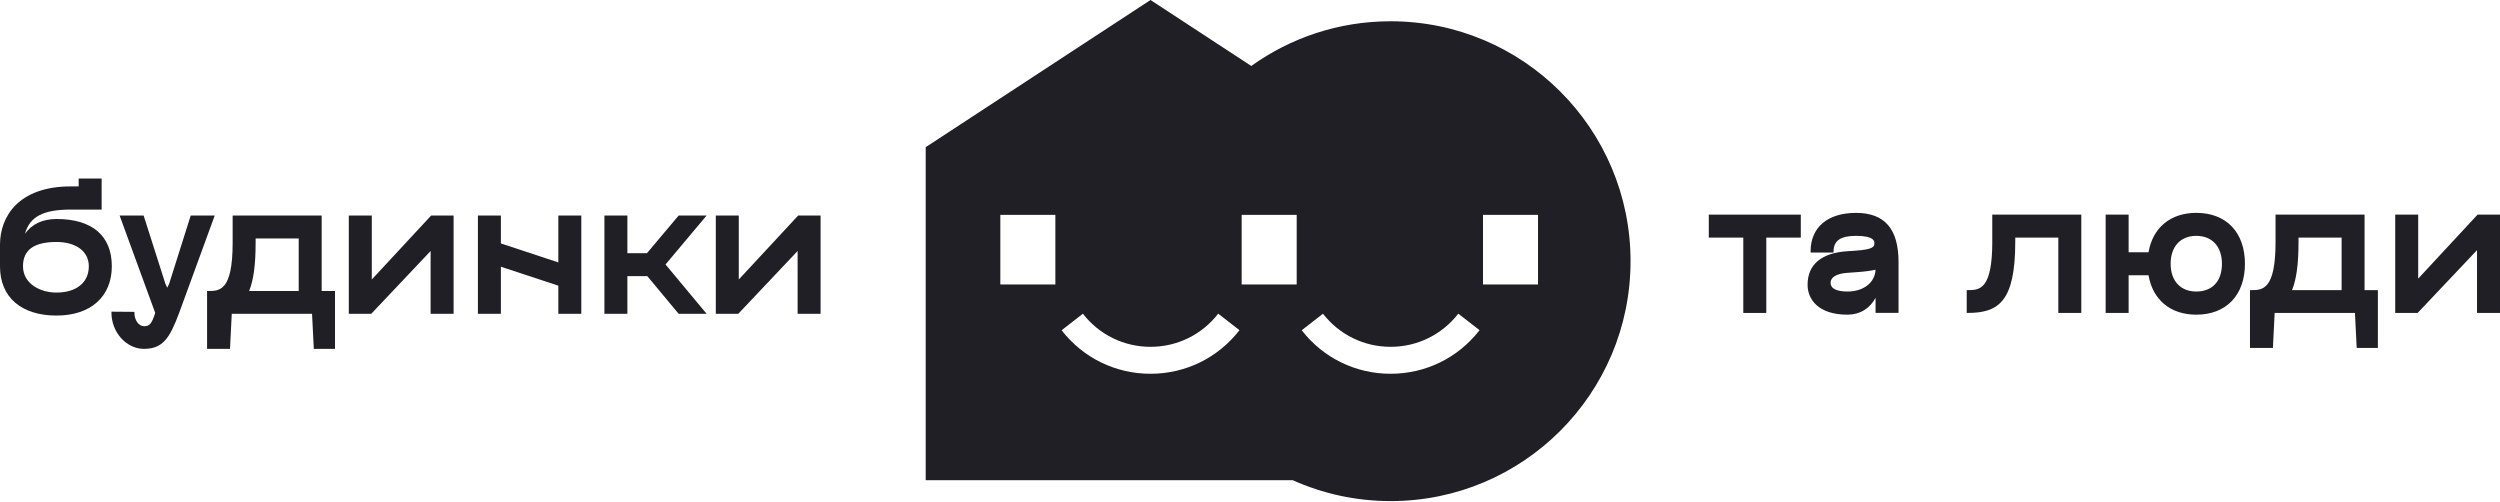
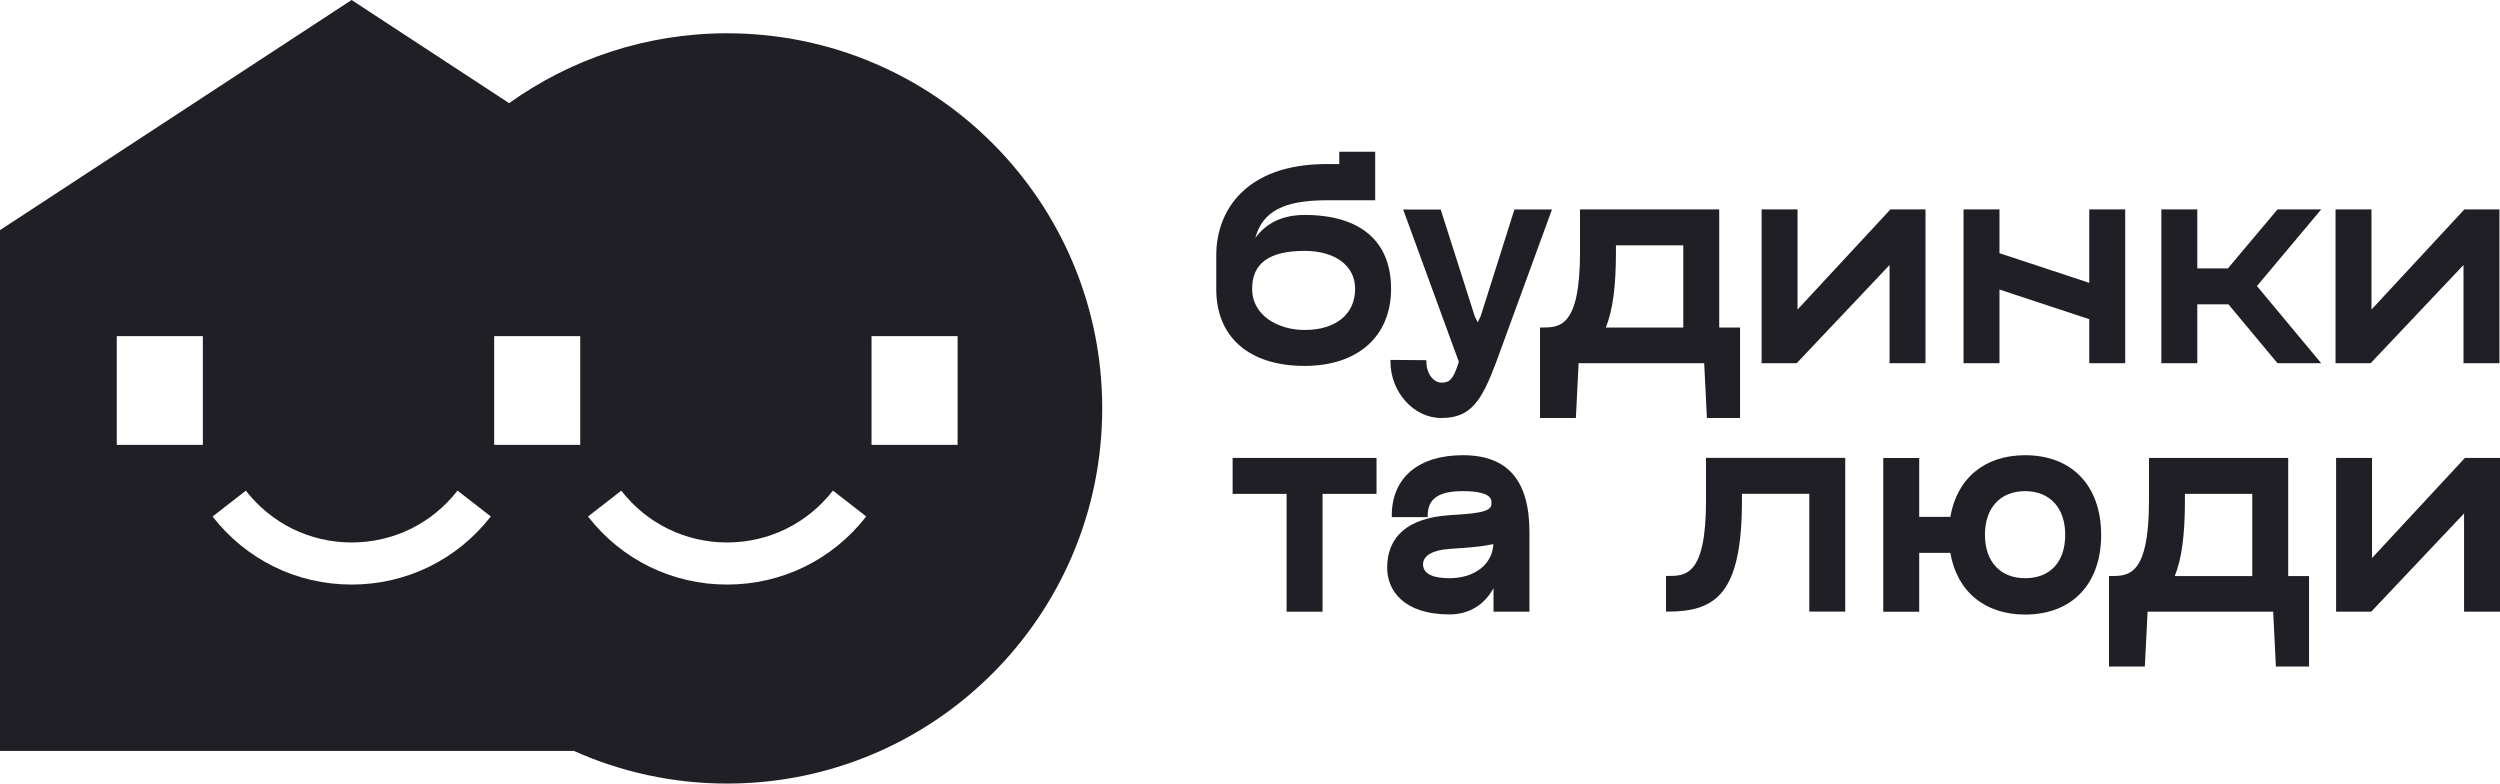
- <svg xmlns="http://www.w3.org/2000/svg" version="1.1" x="0px" y="0px" viewBox="137.34 112.23 1201.27 240.78" xml:space="preserve">
+ <svg xmlns="http://www.w3.org/2000/svg" version="1.1" id="Layer_1" x="0px" y="0px" viewBox="71.23 196.96 357.53 112.06" xml:space="preserve">
  <style type="text/css">
- 	.st0{fill:#EEECE4;}
+ 	.st0{fill:#EFEBDF;}
	.st1{fill:#201F25;}
</style>
-   <g id="фон">
- </g>
-   <g id="друк_молочним">
- </g>
-   <g id="друк_чорним">
-     <g>
-       <path class="st1" d="M164.5,263.86c16.39,0,26.57-9.08,26.57-23.71c0-14.63-9.44-22.69-26.57-22.69c-6.64,0-11.82,2.43-15.15,7.08    c2.23-8.2,8.82-11.61,21.97-11.61h14.86v-14.92h-11.04v3.79h-3.82c-25.05,0-33.98,14.46-33.98,28v10.44    C137.35,255.03,147.5,263.86,164.5,263.86 M148.39,240.15c0-7.84,5.27-11.65,16.11-11.65c9.43,0,15.52,4.57,15.52,11.65    c0,7.81-5.95,12.66-15.52,12.66C156.5,252.82,148.39,248.47,148.39,240.15" />
-       <path class="st1" d="M206.59,268.98c-2.57,0-4.66-2.88-4.66-6.43v-0.47l-11.04-0.09v0.48c0,9.43,7.16,17.39,15.62,17.39    c9,0,12.34-5.05,16.86-17.14l17.15-46.93h-11.54l-10.35,32.76l-0.92,1.91l-0.89-1.84l-10.46-32.82h-11.54l17.1,46.78    C210.2,268.04,209.07,268.98,206.59,268.98" />
-       <path class="st1" d="M288.13,279.85h10.18v-27.79h-6.4v-36.28h-42.78v13.1c0,23.18-6.28,23.18-11.82,23.18h-0.47v27.79h11.02    l0.84-16.84h38.58L288.13,279.85z M280.87,226.82v25.24h-23.82c2.13-5.22,3.12-12.62,3.12-23.18v-2.05H280.87z" />
-       <polygon class="st1" points="344.25,232.84 344.25,263.02 355.3,263.02 355.3,215.78 344.52,215.78 315.99,246.53 315.99,215.78     304.94,215.78 304.94,263.02 315.72,263.02   " />
-       <polygon class="st1" points="378.02,240.39 405.62,249.5 405.62,263.02 416.66,263.02 416.66,215.78 405.62,215.78 405.62,238.32     378.02,229.21 378.02,215.78 366.98,215.78 366.98,263.02 378.02,263.02   " />
-       <polygon class="st1" points="463.45,215.78 448.21,233.88 438.8,233.88 438.8,215.78 427.76,215.78 427.76,263.02 438.8,263.02     438.8,244.92 448.38,244.92 463.3,262.85 463.45,263.02 476.88,263.02 457.13,239.31 476.88,215.78   " />
-       <polygon class="st1" points="520.6,232.84 520.6,263.02 531.64,263.02 531.64,215.78 520.87,215.78 492.33,246.53 492.33,215.78     481.29,215.78 481.29,263.02 492.07,263.02   " />
-       <polygon class="st1" points="958.43,226.4 975.01,226.4 975.01,262.6 986.06,262.6 986.06,226.4 1002.64,226.4 1002.64,215.36     958.43,215.36   " />
-       <path class="st1" d="M1029.19,214.52c-13.68,0-21.85,6.94-21.85,18.57v0.47h11.04v-0.47c0-5.2,3.33-7.53,10.81-7.53    c8.79,0,8.79,2.62,8.79,3.48c0,1.5,0,3.04-9.16,3.65l-3.79,0.25c-12.51,0.81-19.13,6.39-19.13,16.13    c0,6.94,5.03,14.36,19.16,14.36c5.93,0,10.74-2.92,13.5-8.09v7.24h11.04v-24.46C1049.61,222.24,1042.93,214.52,1029.19,214.52     M1038.55,241.84c-0.28,6.19-5.75,10.47-13.49,10.47c-3.7,0-8.11-0.74-8.11-4.24c0-2.67,2.97-4.4,8.15-4.75l3.7-0.26    C1033.16,242.76,1035.73,242.43,1038.55,241.84" />
-       <path class="st1" d="M1094.65,228.45c0,23.18-6.28,23.18-11.82,23.18h-0.47v10.96h0.47c14.83,0,22.86-5.44,22.86-34.14v-2.05    h20.69v36.2h11.04v-47.24h-42.78V228.45z" />
-       <path class="st1" d="M1192.68,214.51c-12.37,0-20.92,7.07-22.96,18.94h-9.56v-18.1h-11.04v47.24h11.04v-18.1h9.56    c2.04,11.87,10.59,18.94,22.96,18.94c14.41,0,23.37-9.37,23.37-24.46C1216.05,223.89,1207.1,214.51,1192.68,214.51     M1192.68,252.31c-7.6,0-12.33-5.11-12.33-13.33c0-8.28,4.72-13.42,12.33-13.42c7.6,0,12.32,5.14,12.32,13.42    C1205.01,247.32,1200.4,252.31,1192.68,252.31" />
-       <path class="st1" d="M1273.54,215.36h-42.78v13.1c0,23.18-6.28,23.18-11.82,23.18h-0.47v27.79h11.02l0.84-16.84h38.58l0.84,16.84    h10.18v-27.79h-6.4V215.36z M1262.5,226.4v25.24h-23.82c2.13-5.22,3.12-12.62,3.12-23.18v-2.05H1262.5z" />
-       <polygon class="st1" points="1327.83,215.36 1299.3,246.11 1299.3,215.36 1288.26,215.36 1288.26,262.6 1299.03,262.6     1327.57,232.42 1327.57,262.6 1338.61,262.6 1338.61,215.36   " />
-       <path class="st1" d="M805.54,122.45c-24.98,0-48.08,7.97-66.96,21.47l-48.41-31.69l-108.02,70.71v160.03H758.5    c14.37,6.43,30.28,10.04,47.05,10.04c63.67,0,115.28-51.61,115.28-115.28S869.21,122.45,805.54,122.45 M644.45,248.91h-26.44    v-33.42h26.44V248.91z M690.17,291.83c-16.82,0-32.39-7.62-42.72-20.91l10.22-7.95c7.86,10.11,19.71,15.91,32.5,15.91    c12.81,0,24.66-5.81,32.53-15.93l10.22,7.94C722.58,284.2,707,291.83,690.17,291.83 M760.41,248.91h-26.44v-33.42h26.44V248.91z     M805.54,291.83c-16.82,0-32.39-7.62-42.72-20.91l10.22-7.95c7.86,10.11,19.71,15.91,32.5,15.91c12.8,0,24.66-5.81,32.52-15.93    l10.22,7.94C837.95,284.2,822.37,291.83,805.54,291.83 M876.37,248.91h-26.44v-33.42h26.44V248.91z" />
-     </g>
+   <g>
+     <path class="st1" d="M257.8,249.29c7.63,0,12.37-4.23,12.37-11.03c0-6.81-4.39-10.56-12.37-10.56c-3.09,0-5.5,1.13-7.05,3.3   c1.04-3.82,4.1-5.4,10.23-5.4h6.92v-6.94h-5.14v1.76h-1.78c-11.66,0-15.81,6.73-15.81,13.03v4.86   C245.16,245.18,249.88,249.29,257.8,249.29 M250.3,238.26c0-3.65,2.45-5.42,7.5-5.42c4.39,0,7.23,2.13,7.23,5.42   c0,3.64-2.77,5.89-7.23,5.89C254.07,244.15,250.3,242.13,250.3,238.26" />
+     <path class="st1" d="M277.39,251.68c-1.2,0-2.17-1.34-2.17-2.99v-0.22l-5.14-0.04v0.22c0,4.39,3.33,8.09,7.27,8.09   c4.19,0,5.74-2.35,7.85-7.98l7.98-21.84h-5.37l-4.82,15.25l-0.43,0.89l-0.42-0.86l-4.87-15.27h-5.37l7.96,21.77   C279.07,251.24,278.54,251.68,277.39,251.68" />
+     <path class="st1" d="M315.34,256.74h4.74V243.8h-2.98v-16.89h-19.91v6.1c0,10.79-2.92,10.79-5.5,10.79h-0.22v12.94h5.13l0.39-7.84   h17.96L315.34,256.74z M311.96,232.05v11.75h-11.08c0.99-2.43,1.45-5.87,1.45-10.79v-0.96H311.96z" />
+     <polygon class="st1" points="341.46,234.86 341.46,248.9 346.6,248.9 346.6,226.91 341.58,226.91 328.3,241.23 328.3,226.91    323.16,226.91 323.16,248.9 328.18,248.9  " />
+     <polygon class="st1" points="357.18,238.37 370.02,242.61 370.02,248.9 375.16,248.9 375.16,226.91 370.02,226.91 370.02,237.41    357.18,233.17 357.18,226.91 352.04,226.91 352.04,248.9 357.18,248.9  " />
+     <polygon class="st1" points="396.94,226.91 389.85,235.34 385.47,235.34 385.47,226.91 380.33,226.91 380.33,248.9 385.47,248.9    385.47,240.48 389.92,240.48 396.87,248.82 396.94,248.9 403.19,248.9 394,237.87 403.19,226.91  " />
+     <polygon class="st1" points="423.54,234.86 423.54,248.9 428.68,248.9 428.68,226.91 423.66,226.91 410.38,241.23 410.38,226.91    405.24,226.91 405.24,248.9 410.26,248.9  " />
+     <polygon class="st1" points="247.51,267.59 255.23,267.59 255.23,284.44 260.37,284.44 260.37,267.59 268.09,267.59 268.09,262.45    247.51,262.45  " />
+     <path class="st1" d="M280.44,262.06c-6.37,0-10.17,3.23-10.17,8.64v0.22h5.14v-0.22c0-2.42,1.55-3.5,5.03-3.5   c4.09,0,4.09,1.22,4.09,1.62c0,0.7,0,1.42-4.26,1.7l-1.76,0.12c-5.82,0.38-8.9,2.97-8.9,7.51c0,3.23,2.34,6.68,8.92,6.68   c2.76,0,5-1.36,6.29-3.76v3.37h5.14v-11.39C289.95,265.65,286.84,262.06,280.44,262.06 M284.8,274.77   c-0.13,2.88-2.67,4.88-6.28,4.88c-1.72,0-3.78-0.34-3.78-1.98c0-1.24,1.38-2.05,3.79-2.21l1.72-0.12   C282.29,275.2,283.49,275.05,284.8,274.77" />
+     <path class="st1" d="M315.21,268.54c0,10.79-2.92,10.79-5.5,10.79h-0.22v5.1h0.22c6.9,0,10.64-2.53,10.64-15.89v-0.96h9.63v16.85   h5.14v-21.99h-19.91V268.54z" />
+     <path class="st1" d="M360.84,262.06c-5.76,0-9.74,3.29-10.69,8.82h-4.45v-8.42h-5.14v21.99h5.14v-8.42h4.45   c0.95,5.52,4.93,8.82,10.69,8.82c6.71,0,10.88-4.36,10.88-11.39S367.55,262.06,360.84,262.06 M360.84,279.65   c-3.54,0-5.74-2.38-5.74-6.21c0-3.85,2.2-6.24,5.74-6.24s5.74,2.39,5.74,6.24C366.58,277.33,364.43,279.65,360.84,279.65" />
+     <path class="st1" d="M398.47,262.45h-19.91v6.1c0,10.79-2.92,10.79-5.5,10.79h-0.22v12.94h5.13l0.39-7.84h17.96l0.39,7.84h4.74   v-12.94h-2.98V262.45z M393.33,267.59v11.75h-11.08c0.99-2.43,1.45-5.88,1.45-10.79v-0.96H393.33z" />
+     <polygon class="st1" points="423.74,262.45 410.46,276.76 410.46,262.45 405.32,262.45 405.32,284.44 410.34,284.44 423.62,270.39    423.62,284.44 428.76,284.44 428.76,262.45  " />
+     <path class="st1" d="M175.21,201.72c-11.62,0-22.38,3.71-31.17,9.99l-22.53-14.75l-50.28,32.91v74.48h82.07   c6.69,2.99,14.1,4.67,21.9,4.67c29.63,0,53.66-24.02,53.66-53.66C228.87,225.75,204.85,201.72,175.21,201.72 M100.24,260.58H87.93   v-15.55h12.31V260.58z M121.51,280.56c-7.83,0-15.07-3.55-19.88-9.73l4.76-3.7c3.66,4.71,9.18,7.41,15.13,7.41   c5.96,0,11.48-2.7,15.14-7.42l4.76,3.7C136.6,277.01,129.35,280.56,121.51,280.56 M154.21,260.58H141.9v-15.55h12.31V260.58z    M175.21,280.56c-7.83,0-15.08-3.55-19.89-9.73l4.76-3.7c3.66,4.71,9.18,7.41,15.13,7.41c5.96,0,11.47-2.7,15.14-7.42l4.76,3.7   C190.3,277.01,183.05,280.56,175.21,280.56 M208.18,260.58h-12.31v-15.55h12.31V260.58z" />
  </g>
</svg>
